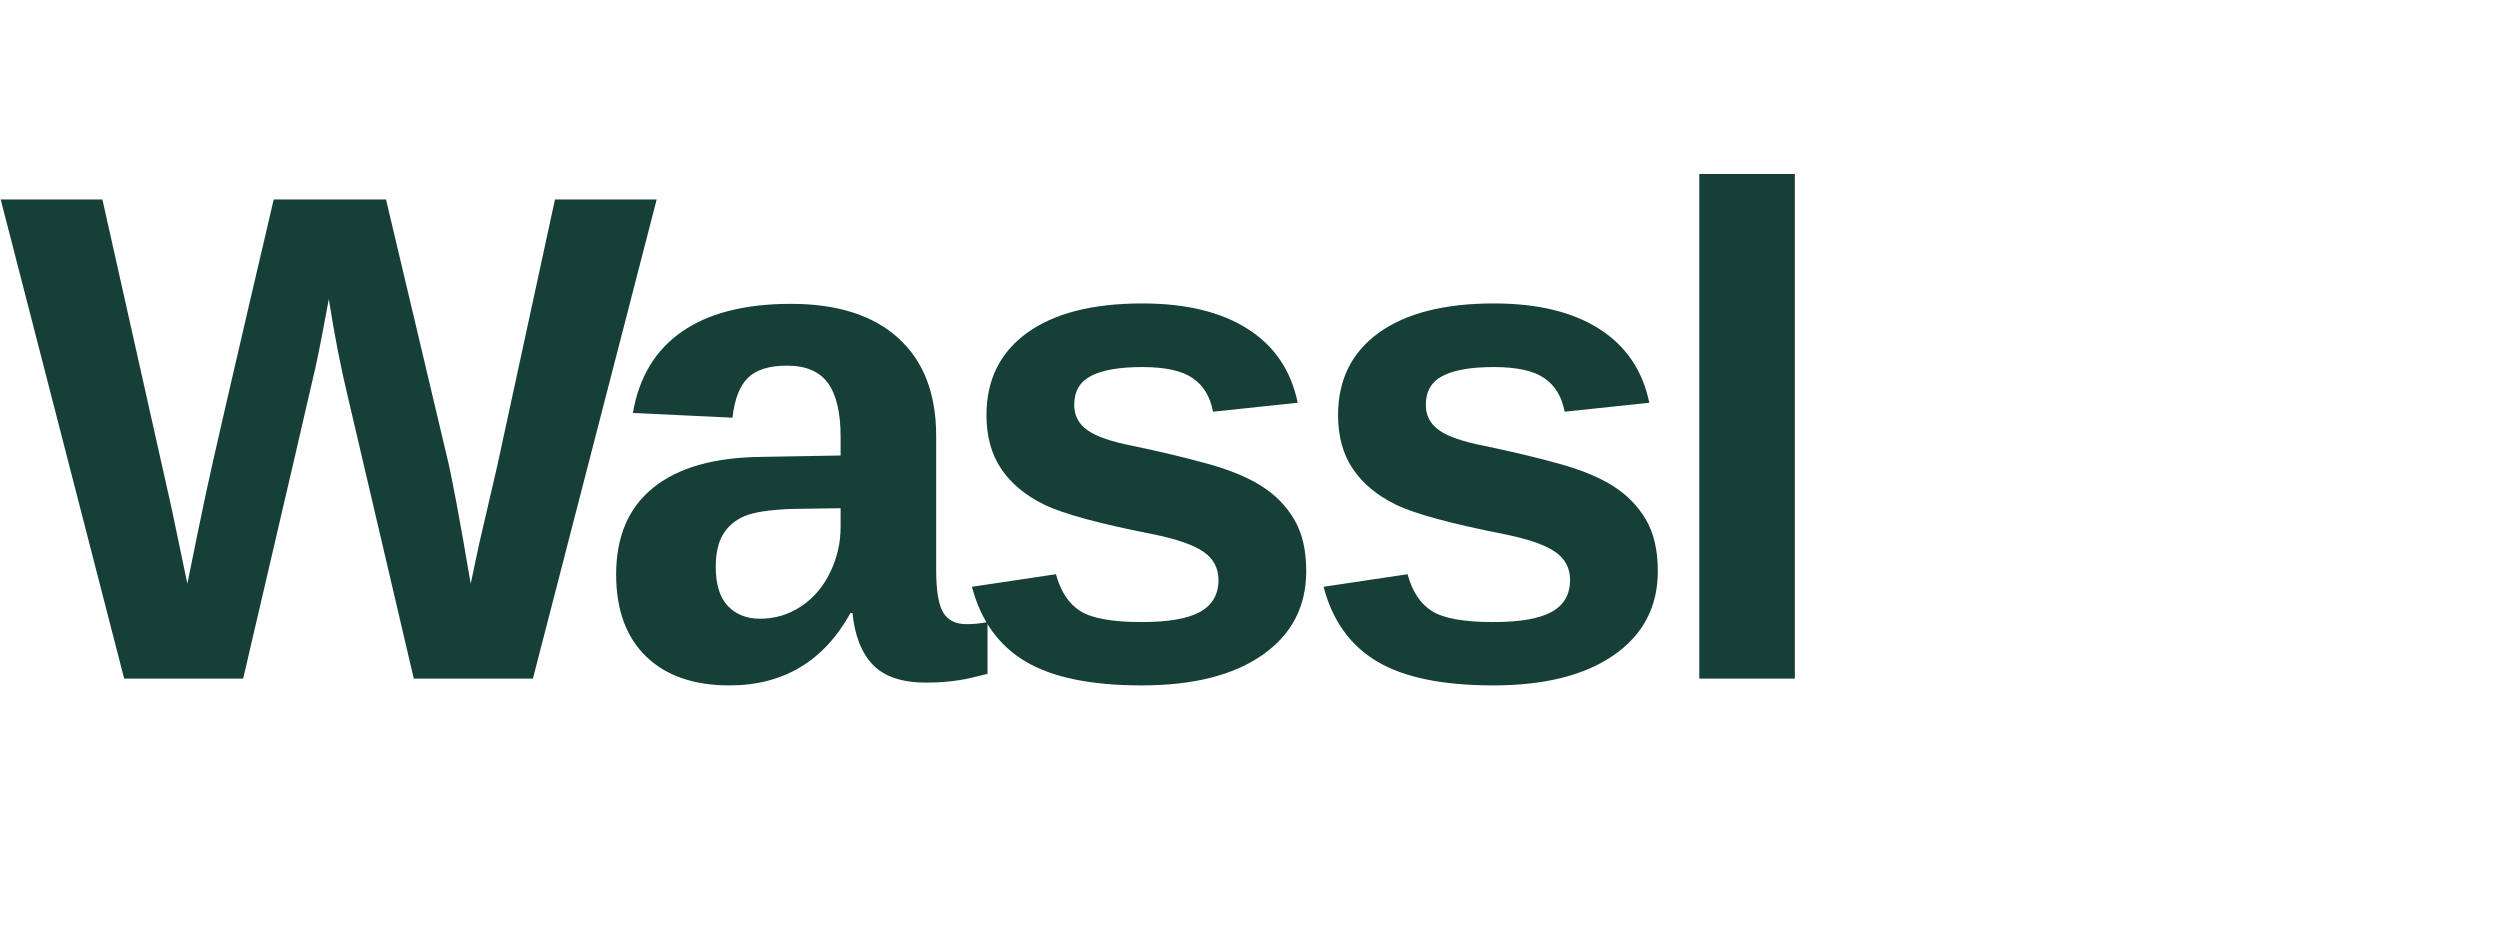
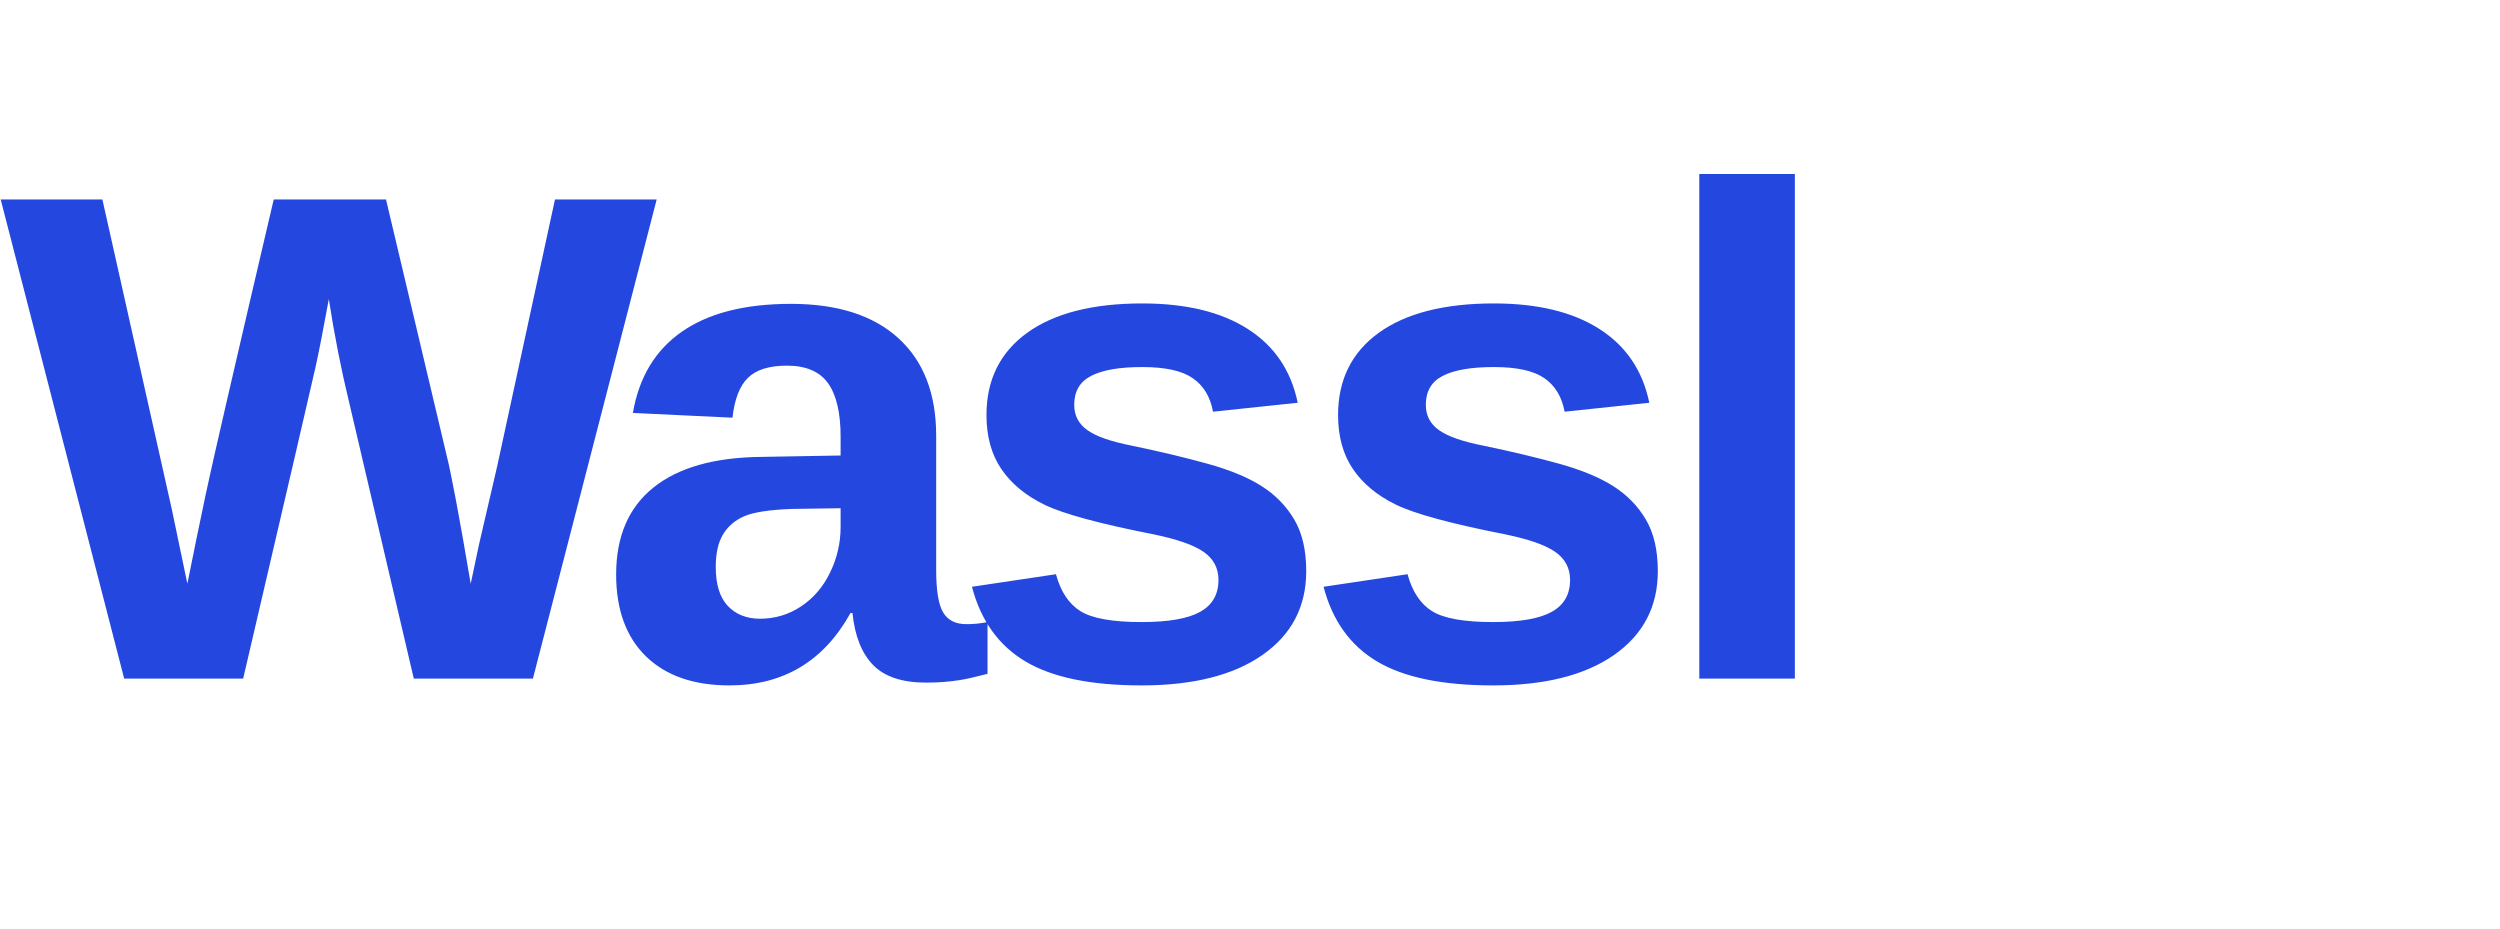
<svg xmlns="http://www.w3.org/2000/svg" viewBox="0 0 280 104" role="img" aria-label="Wassl">
-   <text x="0" y="76" font-family="'Bricolage Grotesque','Instrument Sans',Arial,sans-serif" font-size="78" font-weight="600" letter-spacing="-4" fill="#153F37">Wassl</text>
+   <text x="0" y="76" font-family="'Bricolage Grotesque','Instrument Sans',Arial,sans-serif" font-size="78" font-weight="600" letter-spacing="-4" fill="#2447E0">Wassl</text>
</svg>
